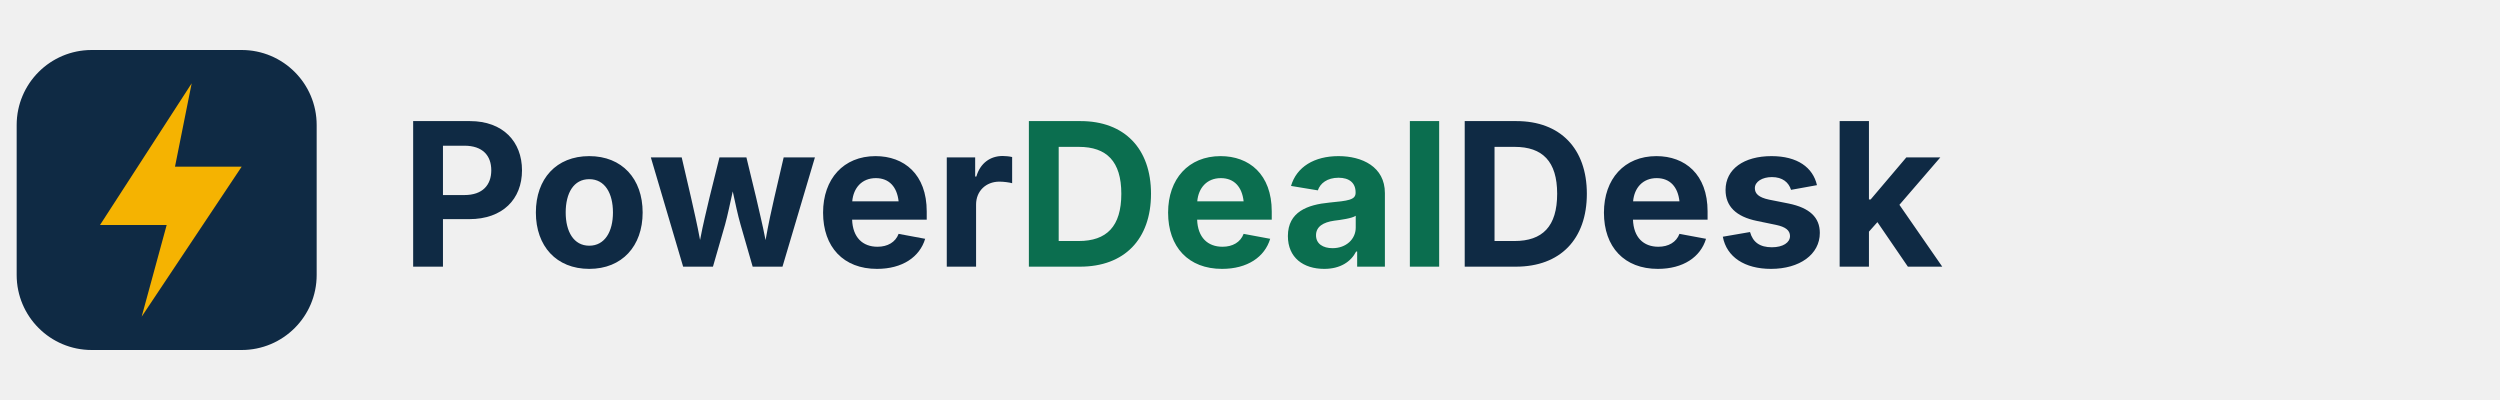
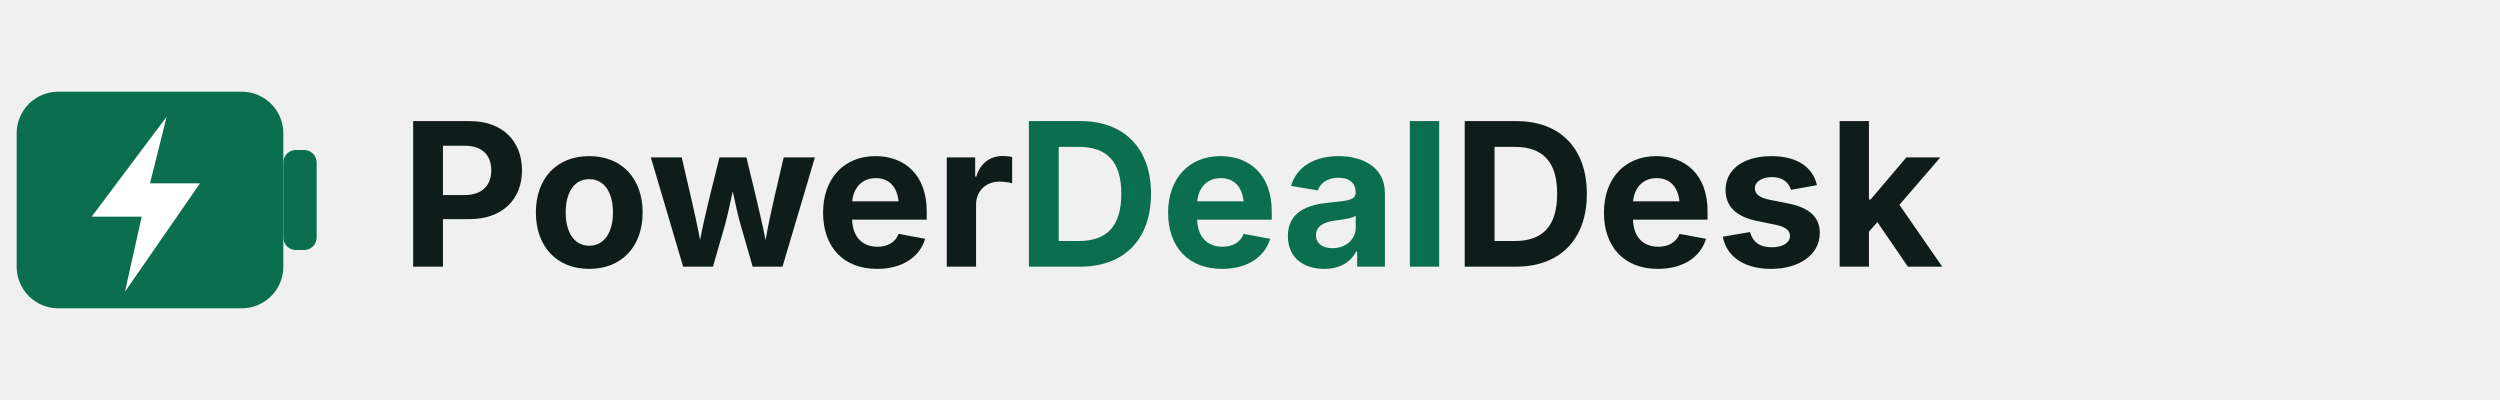
<svg xmlns="http://www.w3.org/2000/svg" width="300" height="48" viewBox="0 0 300 48" role="img" aria-label="PowerDealDesk">
-   <rect x="2" y="6" width="36" height="36" rx="9" fill="#0f2a44" />
-   <path d="M23 10 12 27h8l-3 11 12-18h-8z" fill="#f5b301" />
-   <text x="48" y="32" font-family="Inter,Segoe UI,Roboto,Helvetica,Arial,sans-serif" font-size="24" font-weight="700" fill="#0f2a44">Power<tspan fill="#0b6e4f">Deal</tspan>Desk</text>
+   <rect x="2" y="11" width="32" height="26" rx="5" fill="#0b6e4f" />
+   <rect x="34" y="18" width="4" height="12" rx="1.5" fill="#0b6e4f" />
+   <path d="M20 14 11 26h6l-2 9 9-13h-6z" fill="#fff" />
+   <text x="48" y="32" font-family="Inter,Segoe UI,Roboto,Helvetica,Arial,sans-serif" font-size="24" font-weight="700" fill="#0f1d1a">Power<tspan fill="#0b6e4f">Deal</tspan>Desk</text>
</svg>
